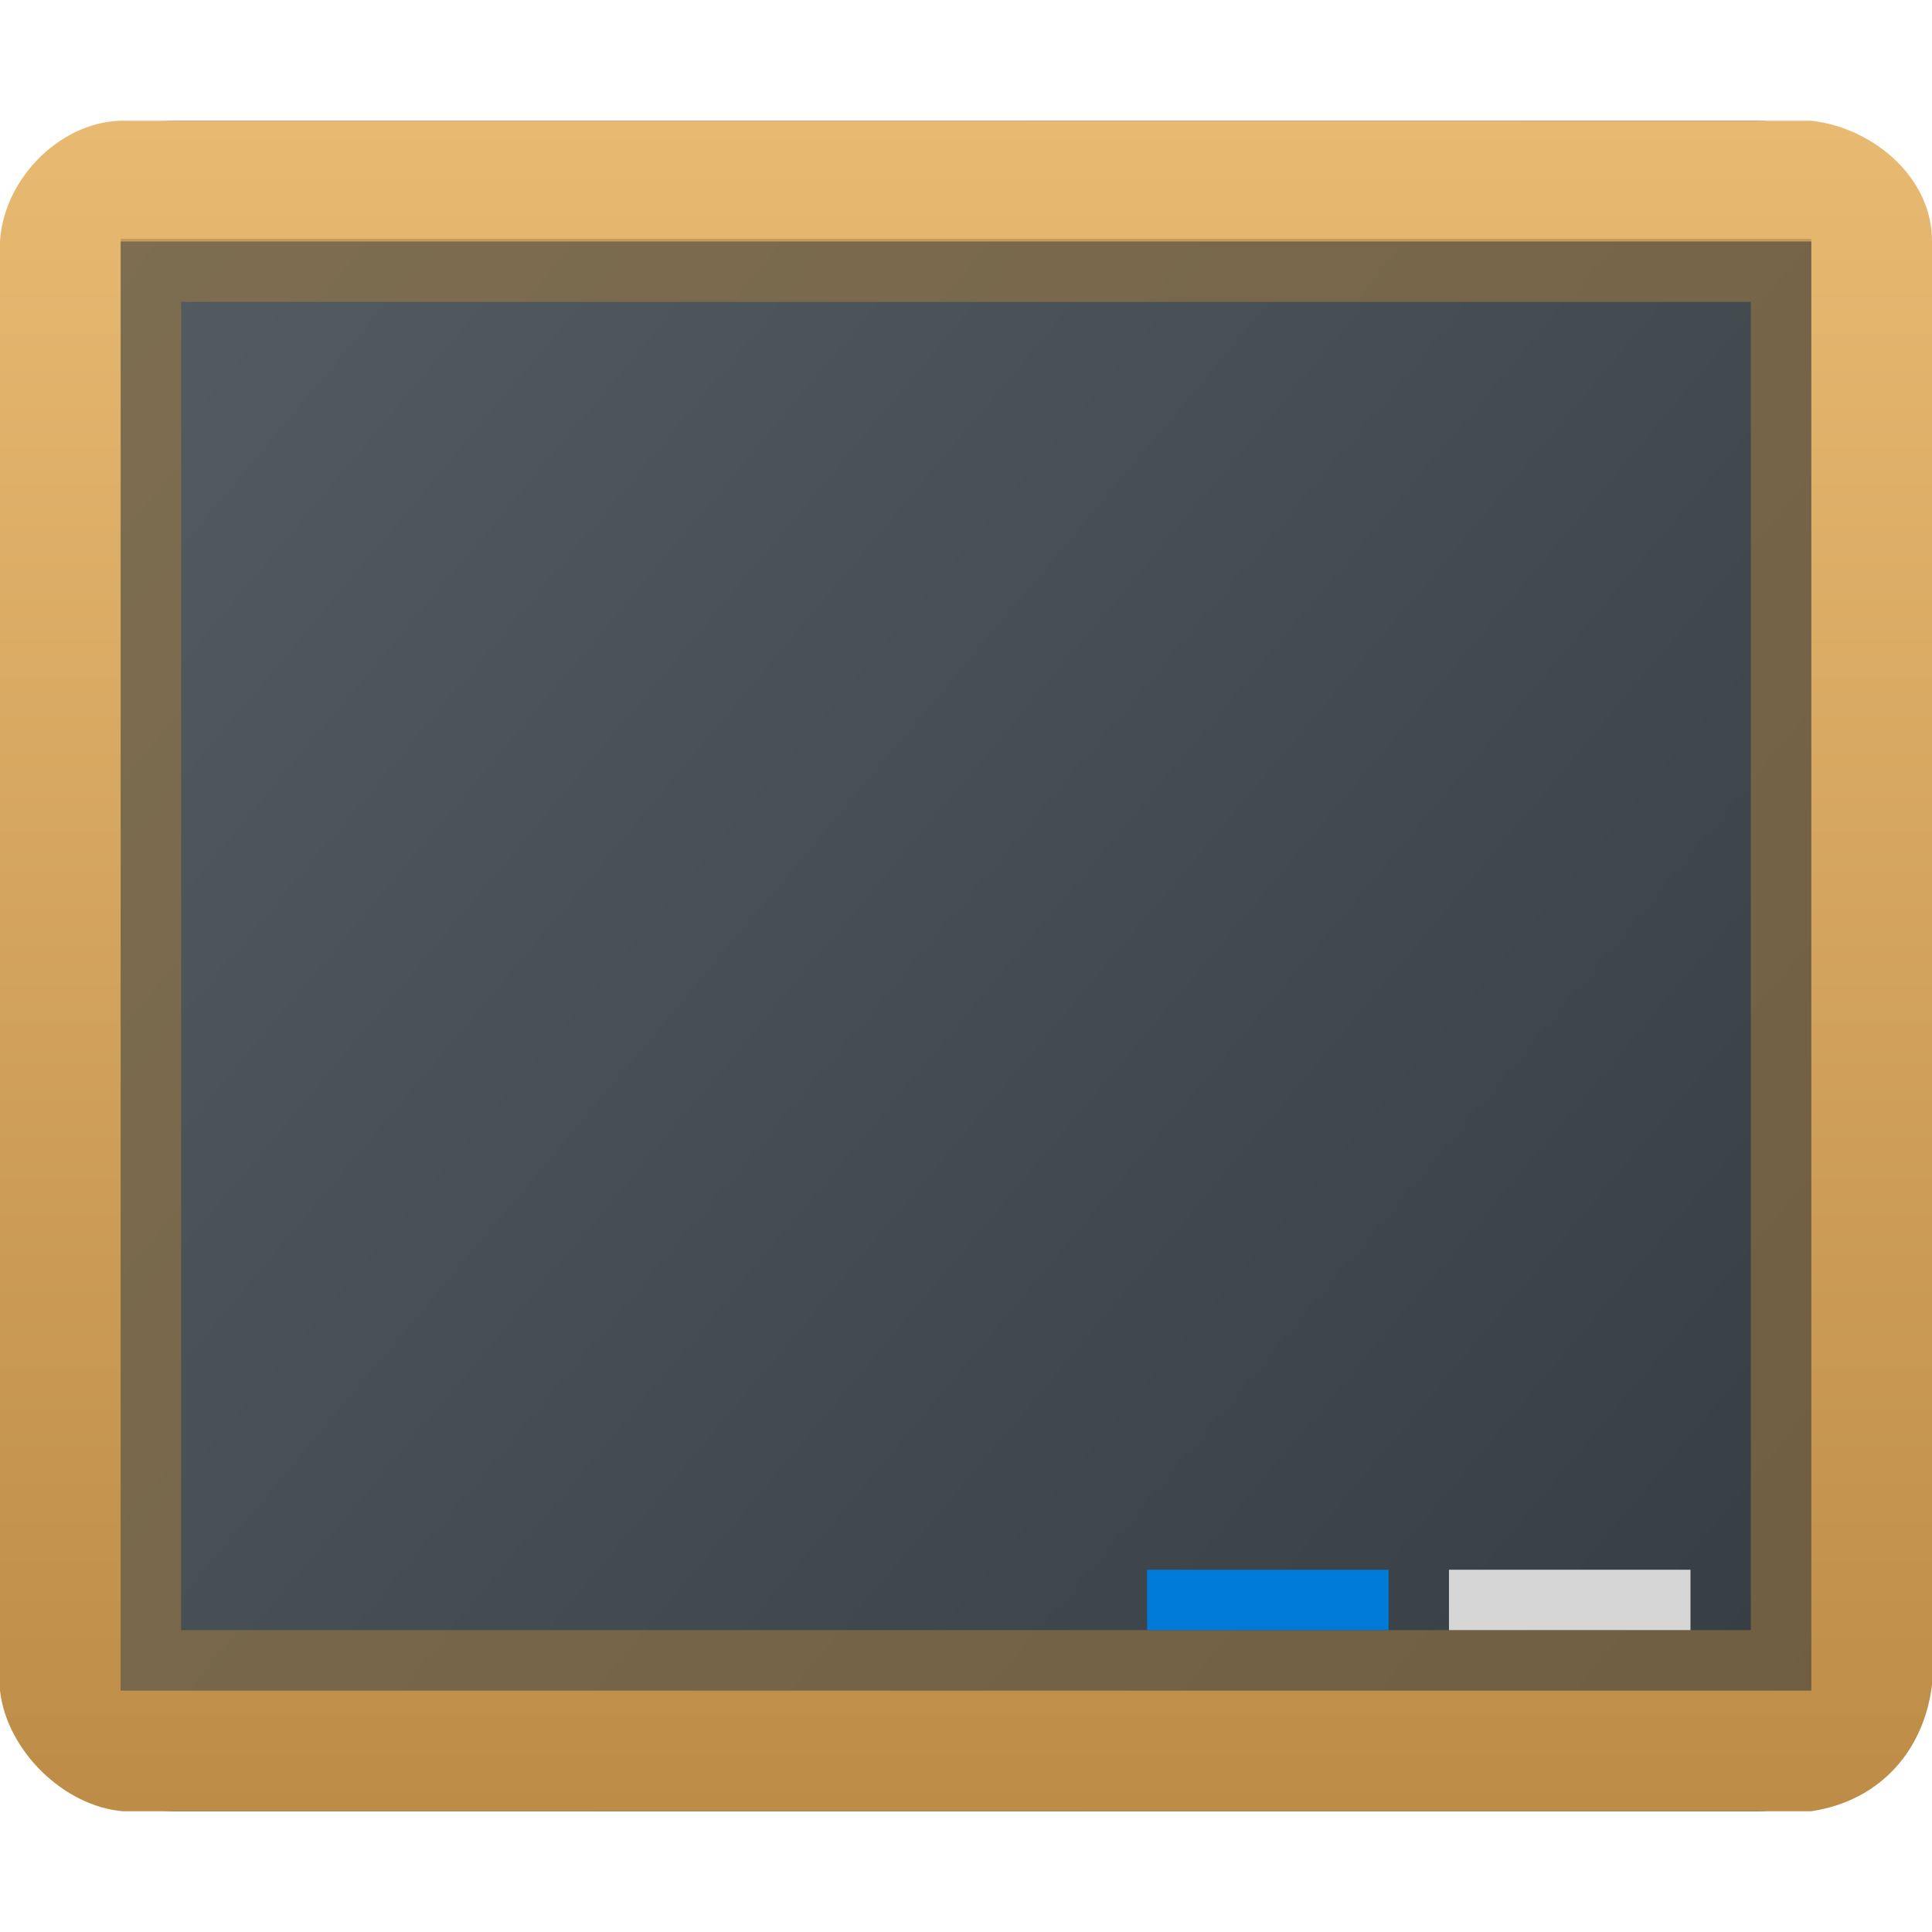
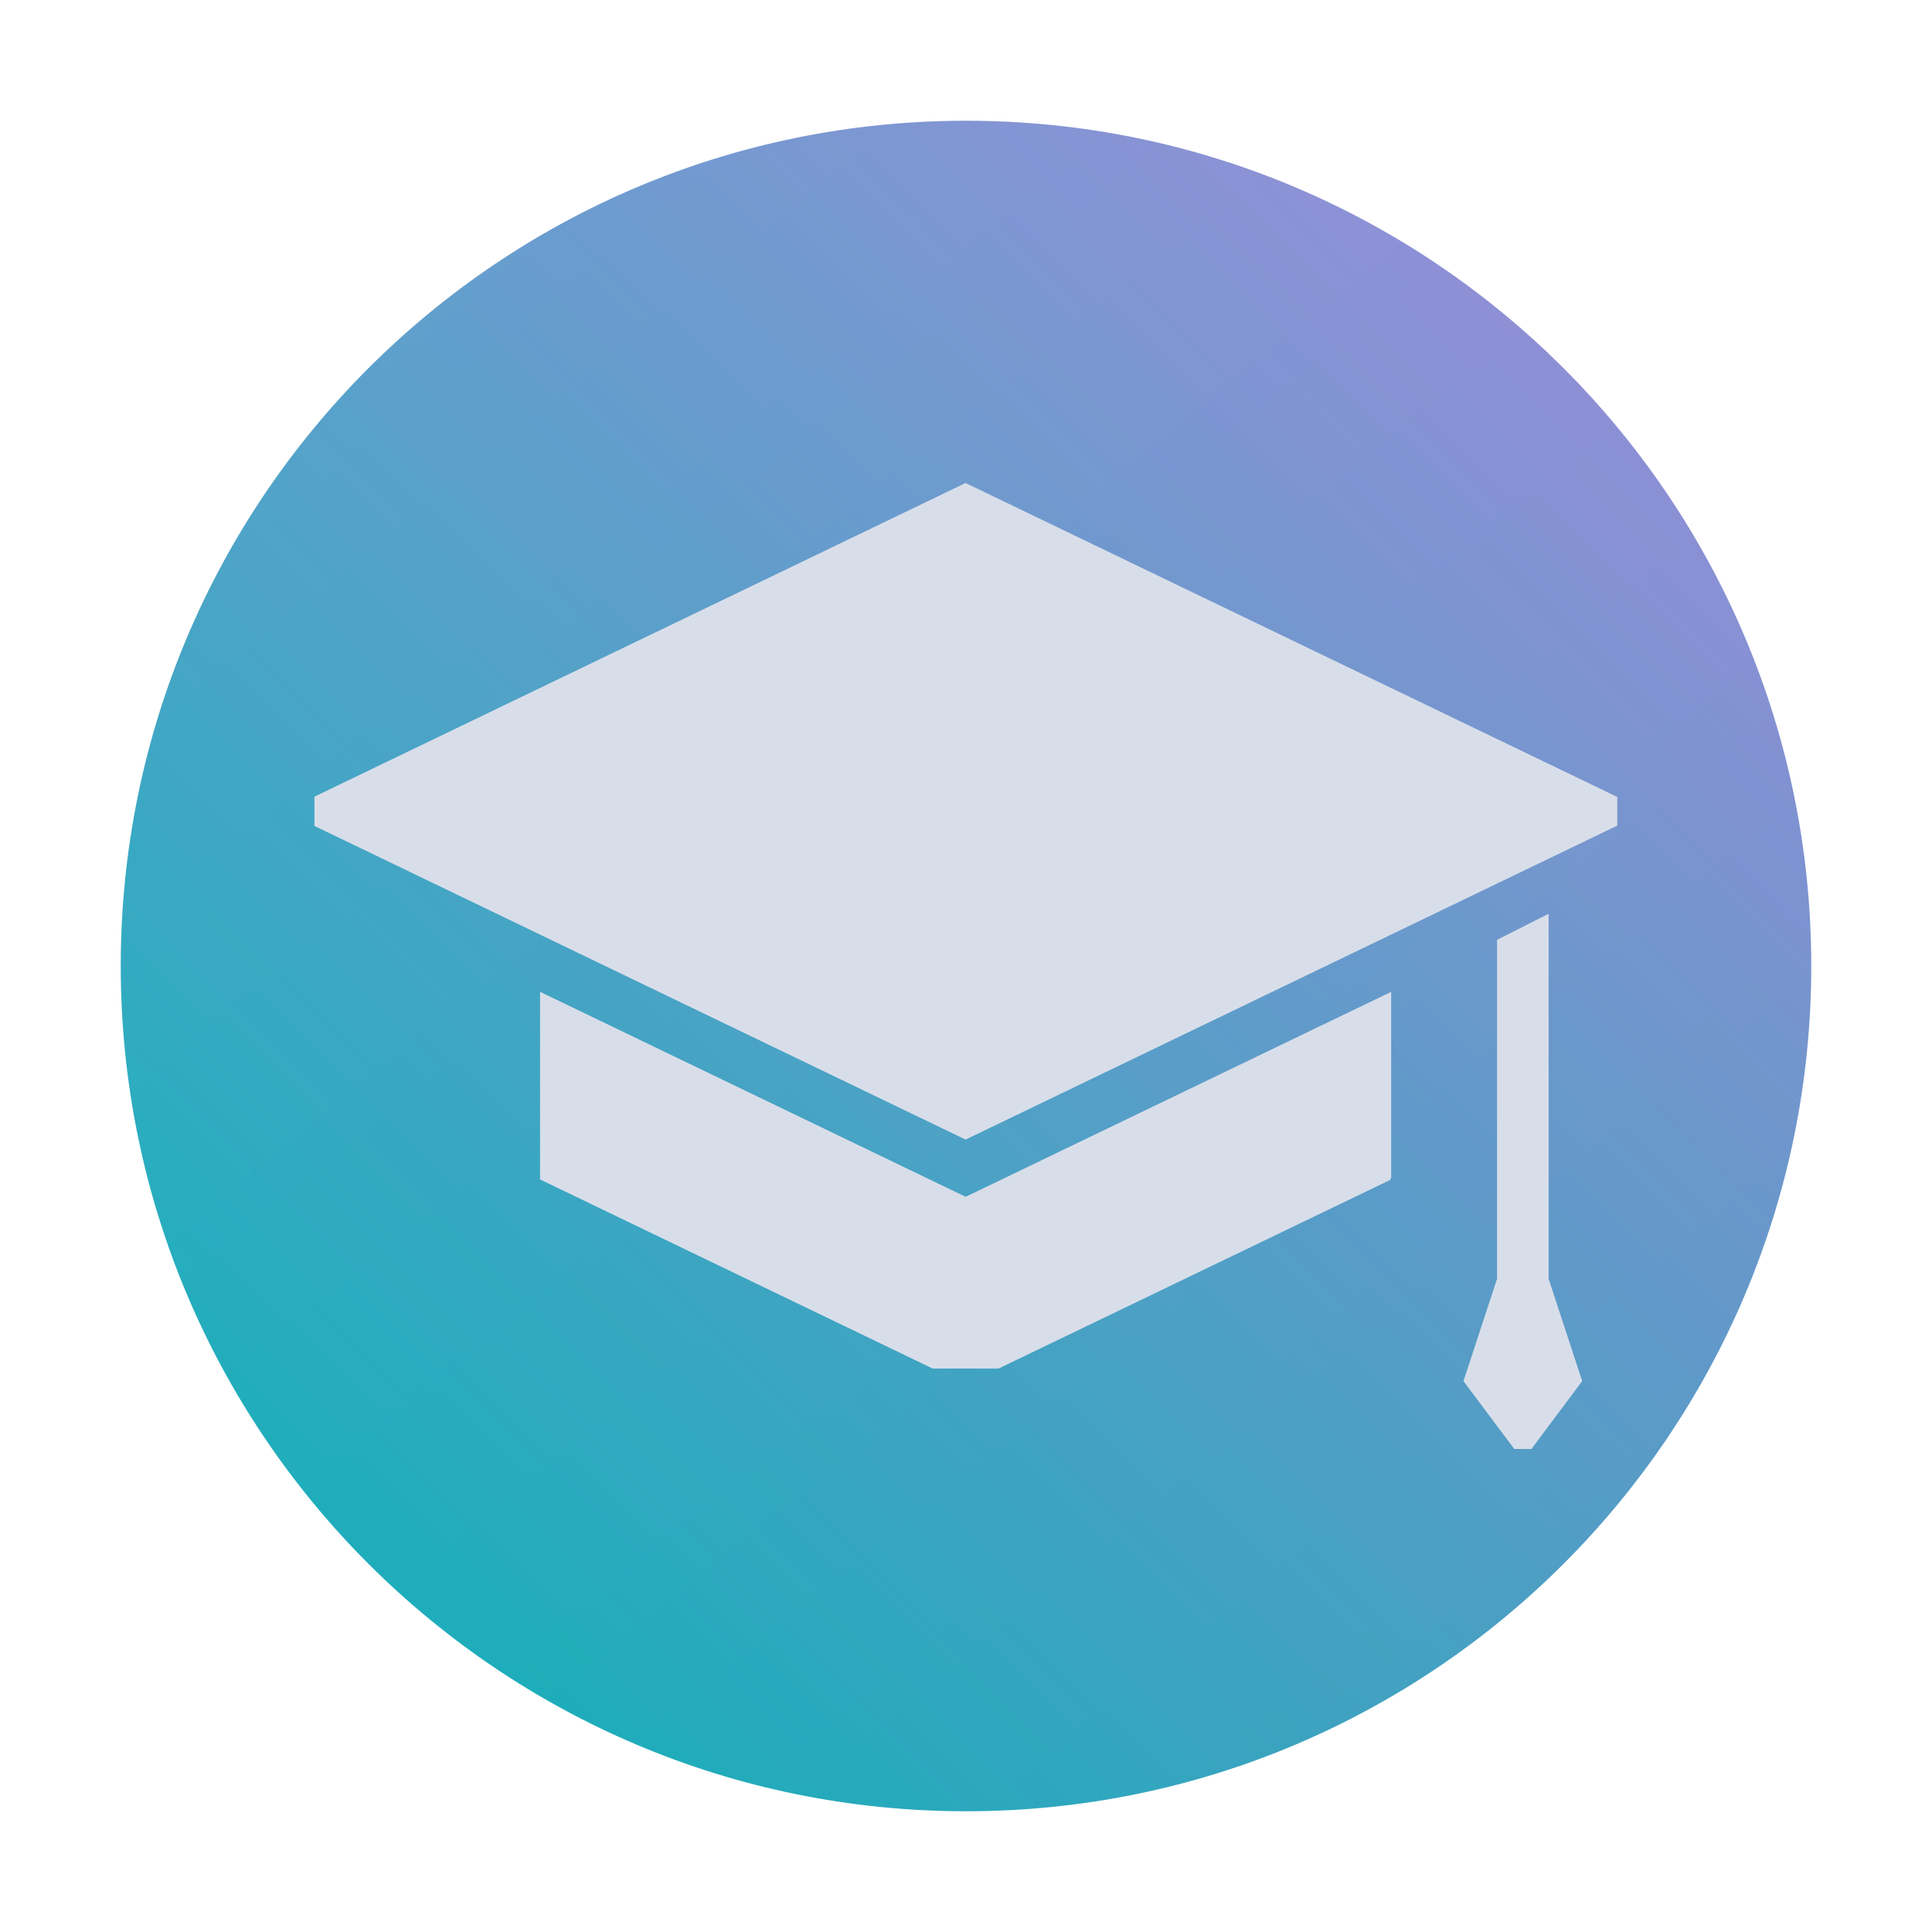
<svg xmlns="http://www.w3.org/2000/svg" width="32" height="32">
  <defs>
-     <linearGradient id="A" x1="398.571" y1="545.798" x2="348.571" y2="503.798" gradientUnits="userSpaceOnUse">
-       <stop offset="0" stop-color="#343b40" />
-       <stop offset="1" stop-color="#555e63" />
+     <linearGradient id="A" x1="386.571" y1="545.798" x2="414.571" y2="517.798" gradientUnits="userSpaceOnUse">
+       <stop offset="0" stop-color="#00b7b7" />
+       <stop offset="1" stop-color="#ab89de" />
    </linearGradient>
-     <linearGradient id="B" x1="372.571" y1="545.798" x2="372.571" y2="503.798" gradientUnits="userSpaceOnUse">
-       <stop offset="0" stop-color="#bd8d48" />
-       <stop offset="1" stop-color="#e8b971" />
+     <linearGradient id="B" x1="-76.14" y1="-9.751" x2="-38.257" y2="37.106" gradientUnits="userSpaceOnUse">
+       <stop offset="0" stop-color="#c6afe9" />
+       <stop offset="1" stop-color="teal" />
    </linearGradient>
  </defs>
-   <g transform="matrix(.666666 0 0 .666666 -232.3808 -333.8651)">
-     <rect y="503.798" x="348.571" height="42" width="48" rx="4.406" fill="url(#A)" />
-     <path d="M351.721 503.798c-1.568-.051-3.05 1.385-3.15 3v36c.173 1.515 1.604 2.878 3.05 3h41.951c1.765-.268 2.816-1.569 3-3.15v-35.85c.01-1.577-1.45-2.826-3-3h0-41.951zm-.15 3h42v36h-42z" fill="url(#B)" />
-     <path d="M351.571 506.73v36.068h0 42 0V506.73h0zm1.5 1.568h39v33h-39z" fill="#aa7f41" fill-opacity=".498" />
-     <path d="M377.071 539.798h6v1.5h-6z" fill="#007ad9" />
-     <path d="M384.571 539.798h6v1.5h-6z" fill="#d6d6d6" />
+   <g transform="translate(-384.571 -515.798)">
+     <rect height="28" rx="14" y="517.798" x="386.571" width="28" fill="url(#A)" />
+     <rect width="40" x="-73.14" y="-5.751" rx="20" height="40" opacity=".094" fill="url(#B)" transform="matrix(.7 0 0 .7 437.7694 521.8238)" />
+     <path d="M400.564 523.798l-10.785 5.195v.485l10.785 5.195 10.794-5.2v-.475zm-7.048 8.427v3.108l6.502 3.132h1.093l6.484-3.123.018-.041v-3.075l-7.048 3.395-7.048-3.395zm15.295 6.448l.841 1.125h.284l.841-1.125-.556-1.694v-6.046l-.854.431v5.615z" fill="#d8dee9" />
  </g>
</svg>
